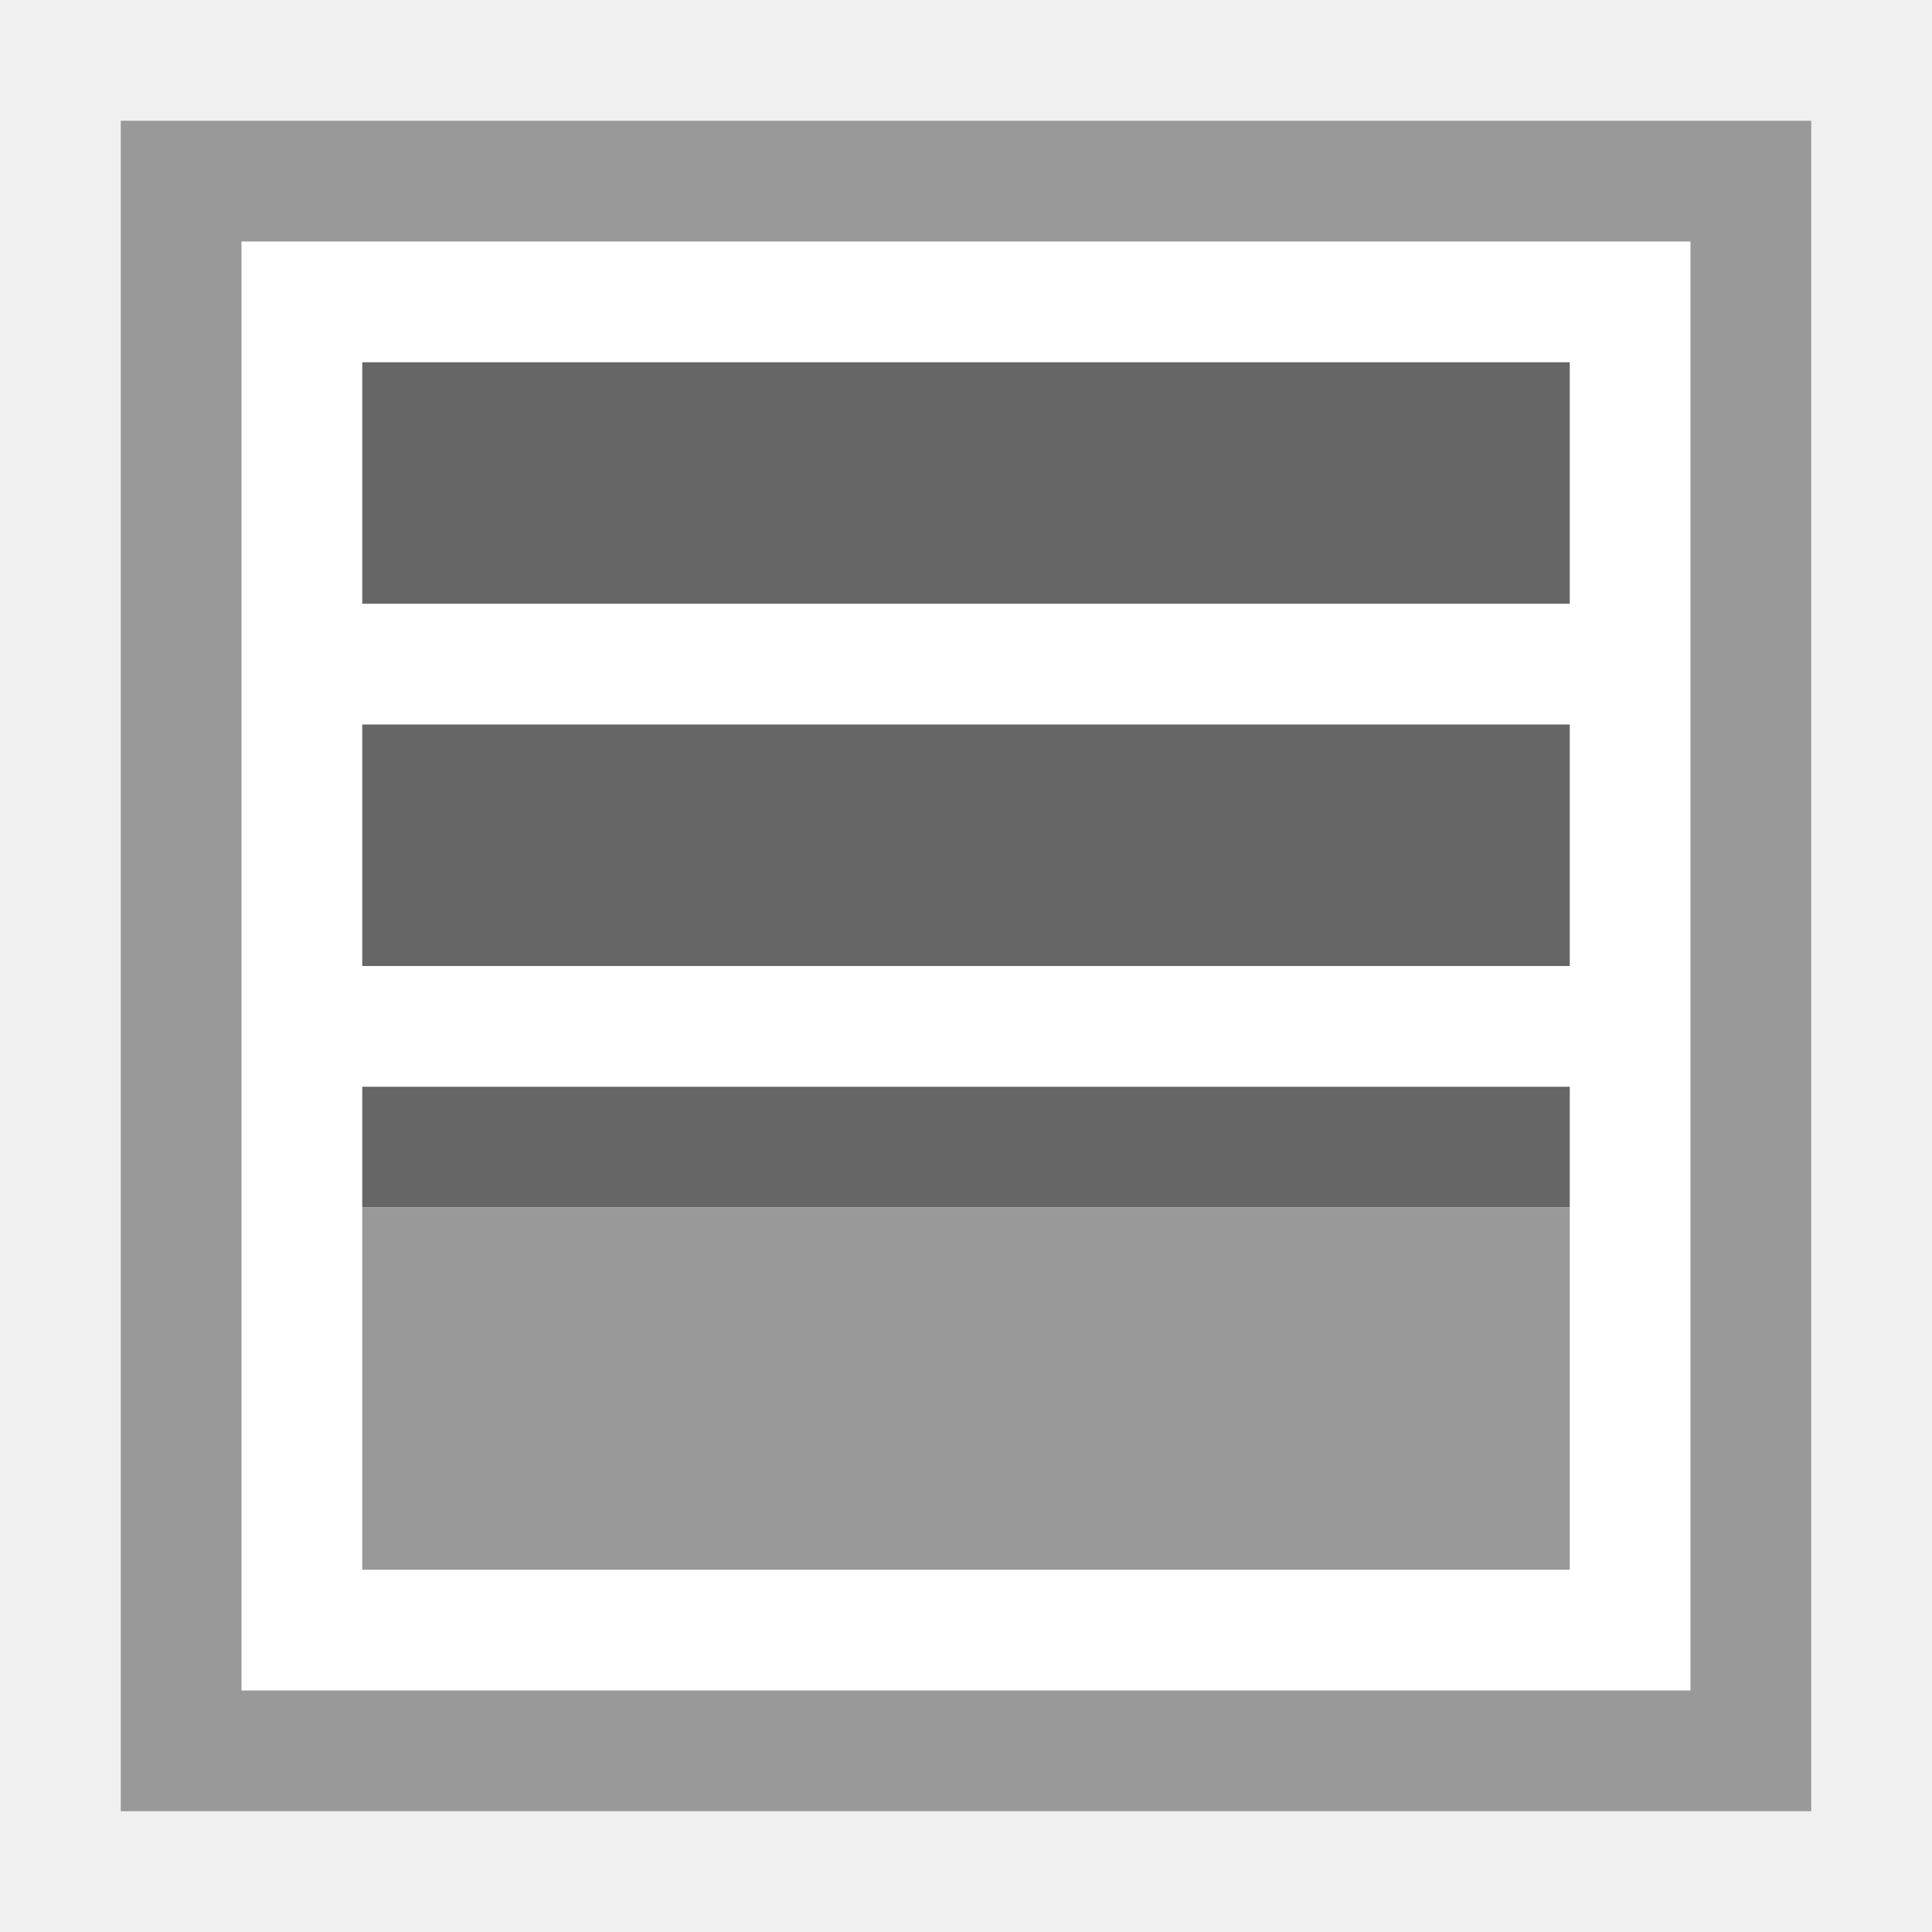
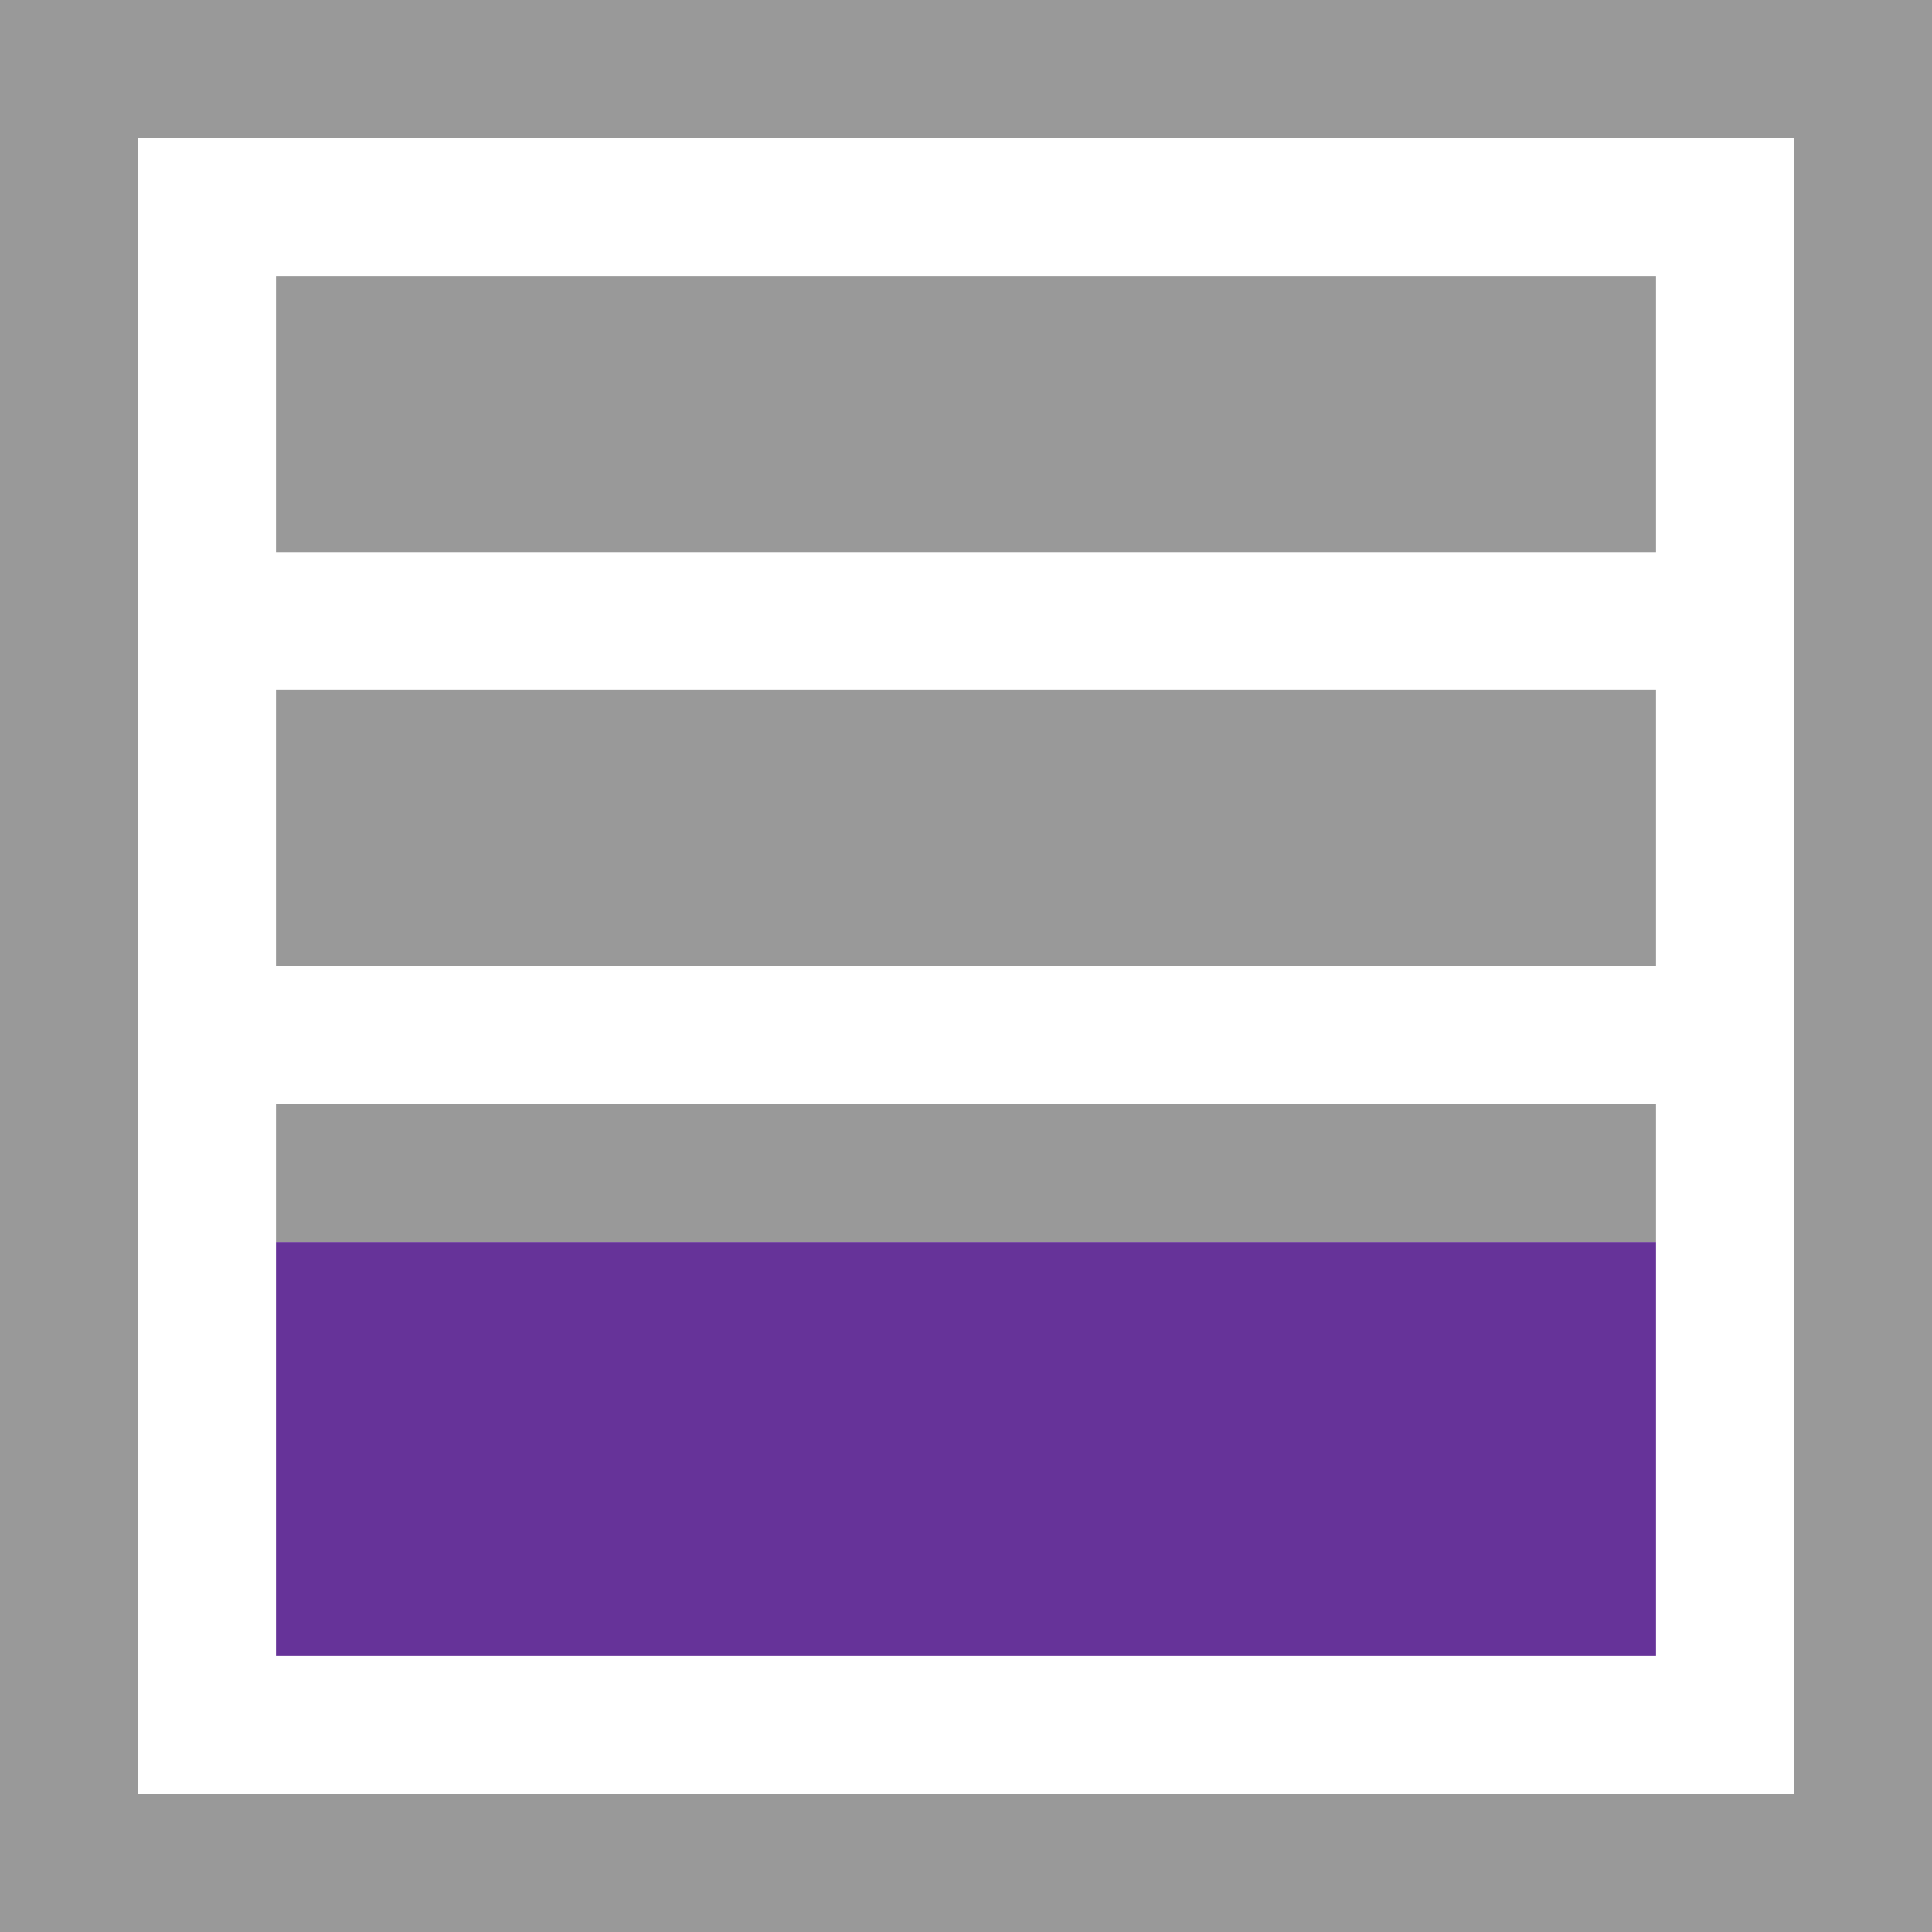
- <svg xmlns="http://www.w3.org/2000/svg" viewBox="0 0 16 16">
-   <path d="M1,1H15V15H1V1Z" style="fill:#fff" />
-   <path d="M1,1V15H15V1H1ZM2,2H14V14H2V2Z" style="fill:#999" />
-   <path d="M3,3H13V5H3V3Z" style="fill:#666" />
-   <path d="M3,6H13V8H3V6Z" style="fill:#666" />
-   <path d="M3,9H13v1H3V9Z" style="fill:#666" />
-   <path d="M3,10H13v3H3V10Z" style="fill:#999" />
+ <svg xmlns="http://www.w3.org/2000/svg" width="14" height="14" viewBox="0 0 14 14">
+   <g transform="translate(-397 -308)">
+     <g transform="translate(396 307)">
+       <path d="M1,1H15V15H1Z" fill="#fff" />
+       <path d="M1,1V15H15V1ZM2,2H14V14H2Z" fill="#999" />
+       <path d="M3,3H13V5H3Z" fill="#999" />
+       <path d="M3,6H13V8H3Z" fill="#999" />
+       <path d="M3,9H13v1H3Z" fill="#999" />
+       <path d="M3,10H13v3H3Z" fill="#639" />
+     </g>
+   </g>
</svg>
